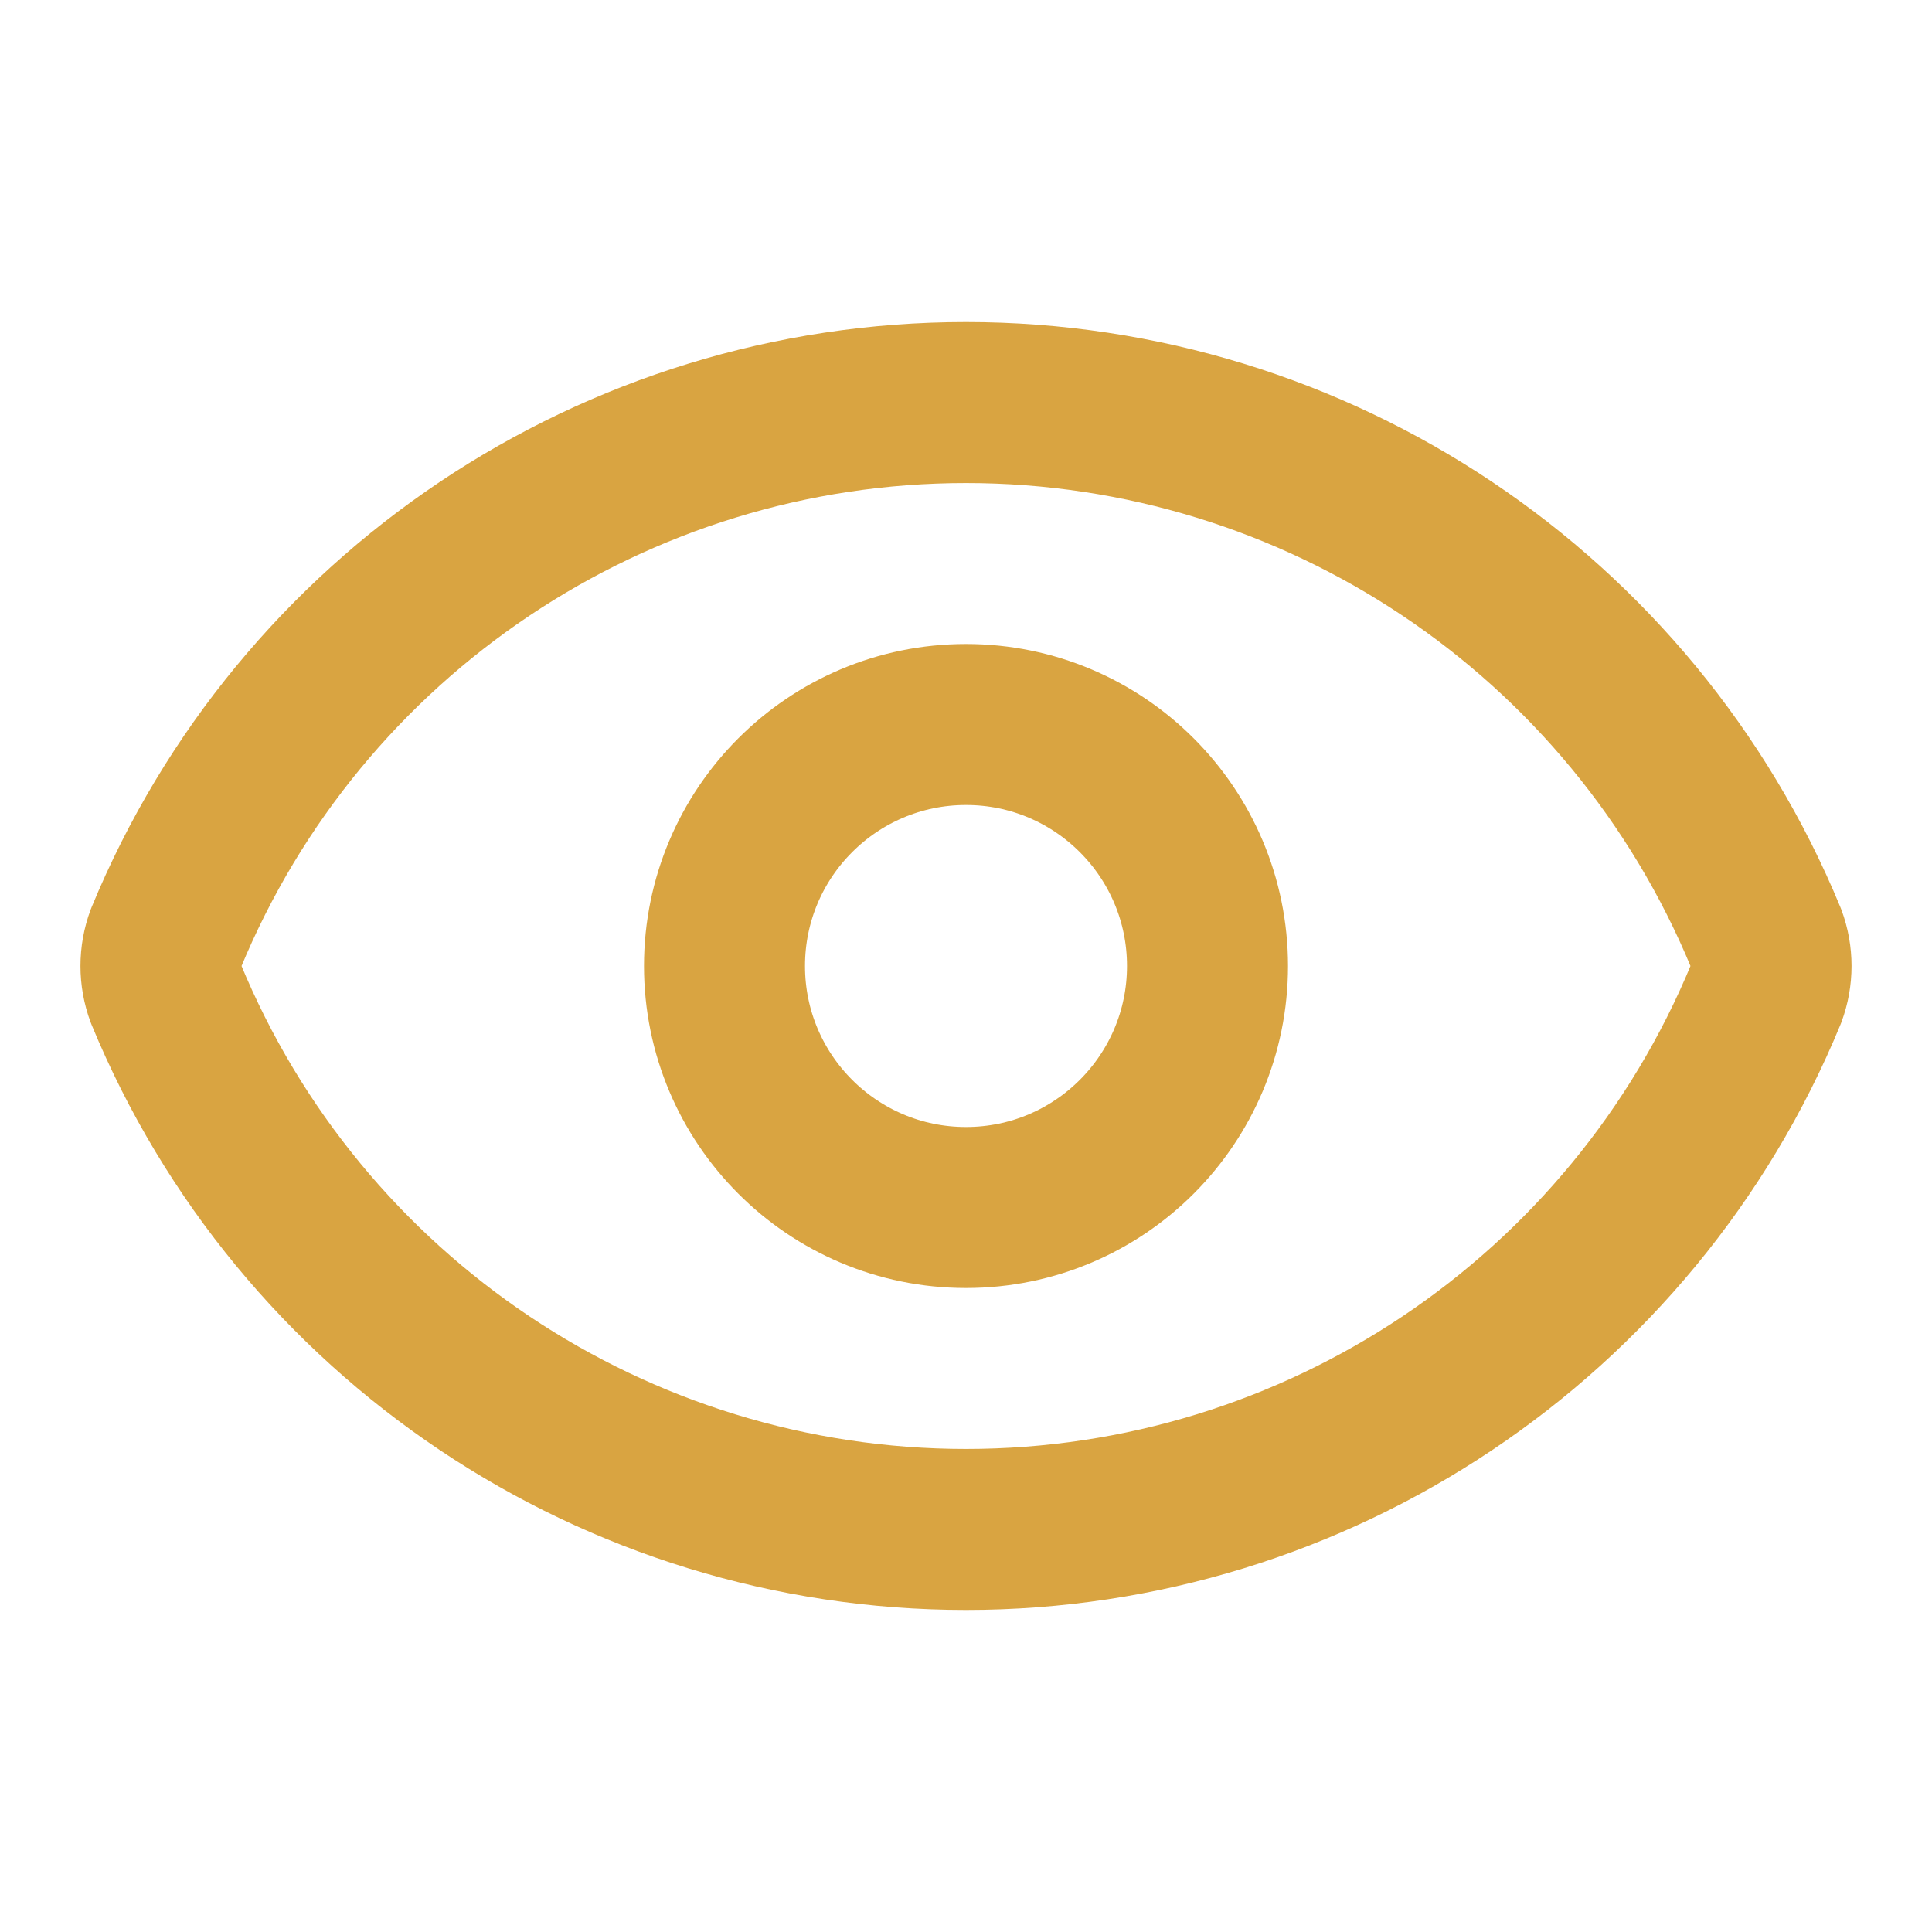
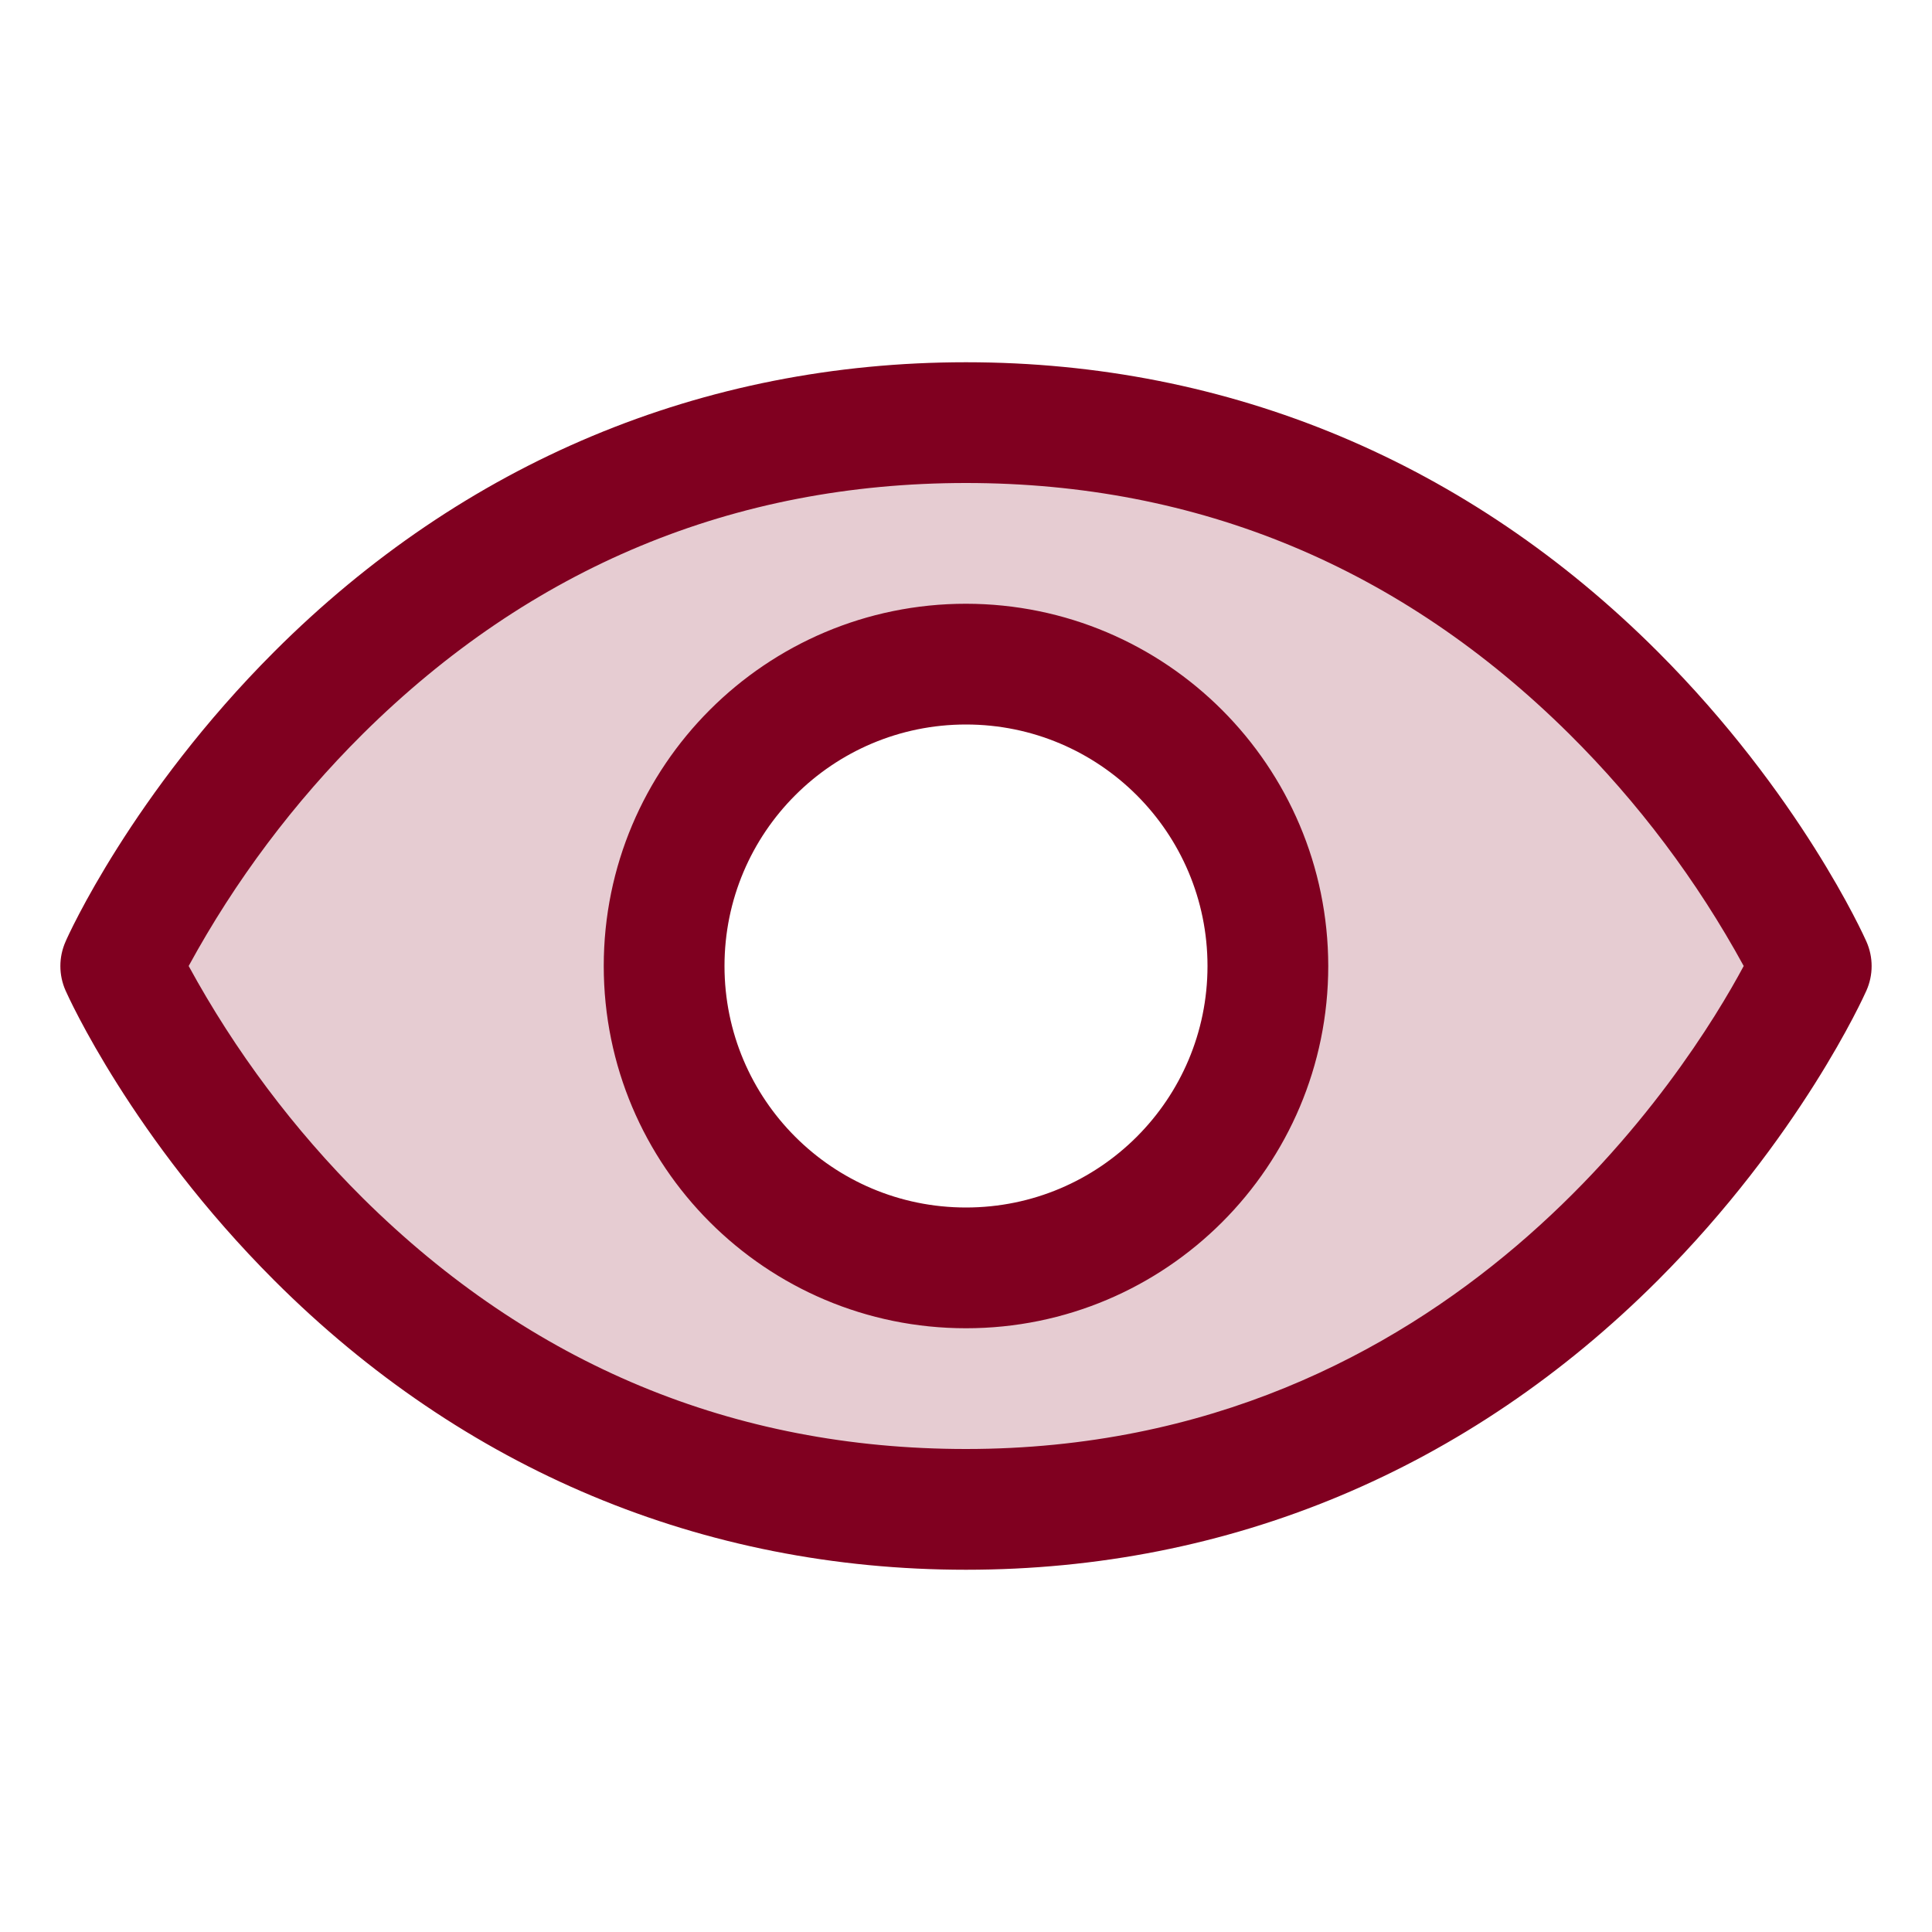
- <svg xmlns="http://www.w3.org/2000/svg" class="lucide lucide-eye" width="24" height="24" viewBox="0 0 24 24" fill="none" stroke="#d9a441" stroke-width="2" stroke-linecap="round" stroke-linejoin="round">
-   <path d="M2.062 12.348a1 1 0 0 1 0-.696 10.75 10.75 0 0 1 19.876 0 1 1 0 0 1 0 .696 10.75 10.75 0 0 1-19.876 0" />
-   <circle cx="12" cy="12" r="3" />
+ <svg xmlns="http://www.w3.org/2000/svg" viewBox="0 0 256 256" fill="#800020">
+   <path d="M128,56C48,56,16,128,16,128s32,72,112,72,112-72,112-72S208,56,128,56Zm0,112a40,40,0,1,1,40-40A40,40,0,0,1,128,168Z" opacity="0.2" />
+   <path d="M247.31,124.76c-.35-.79-8.82-19.58-27.65-38.41C194.57,61.26,162.88,48,128,48S61.43,61.26,36.34,86.35C17.51,105.18,9,124,8.69,124.76a8,8,0,0,0,0,6.5c.35.79,8.82,19.57,27.65,38.4C61.43,194.74,93.12,208,128,208s66.57-13.26,91.66-38.34c18.83-18.83,27.3-37.61,27.65-38.4A8,8,0,0,0,247.31,124.76ZM128,192c-30.78,0-57.67-11.19-79.93-33.25A133.47,133.47,0,0,1,25,128,133.33,133.33,0,0,1,48.07,97.25C70.33,75.19,97.22,64,128,64s57.67,11.19,79.93,33.25A133.46,133.46,0,0,1,231.05,128C223.84,141.46,192.43,192,128,192Zm0-112a48,48,0,1,0,48,48A48.05,48.05,0,0,0,128,80Zm0,80a32,32,0,1,1,32-32A32,32,0,0,1,128,160Z" />
</svg>
